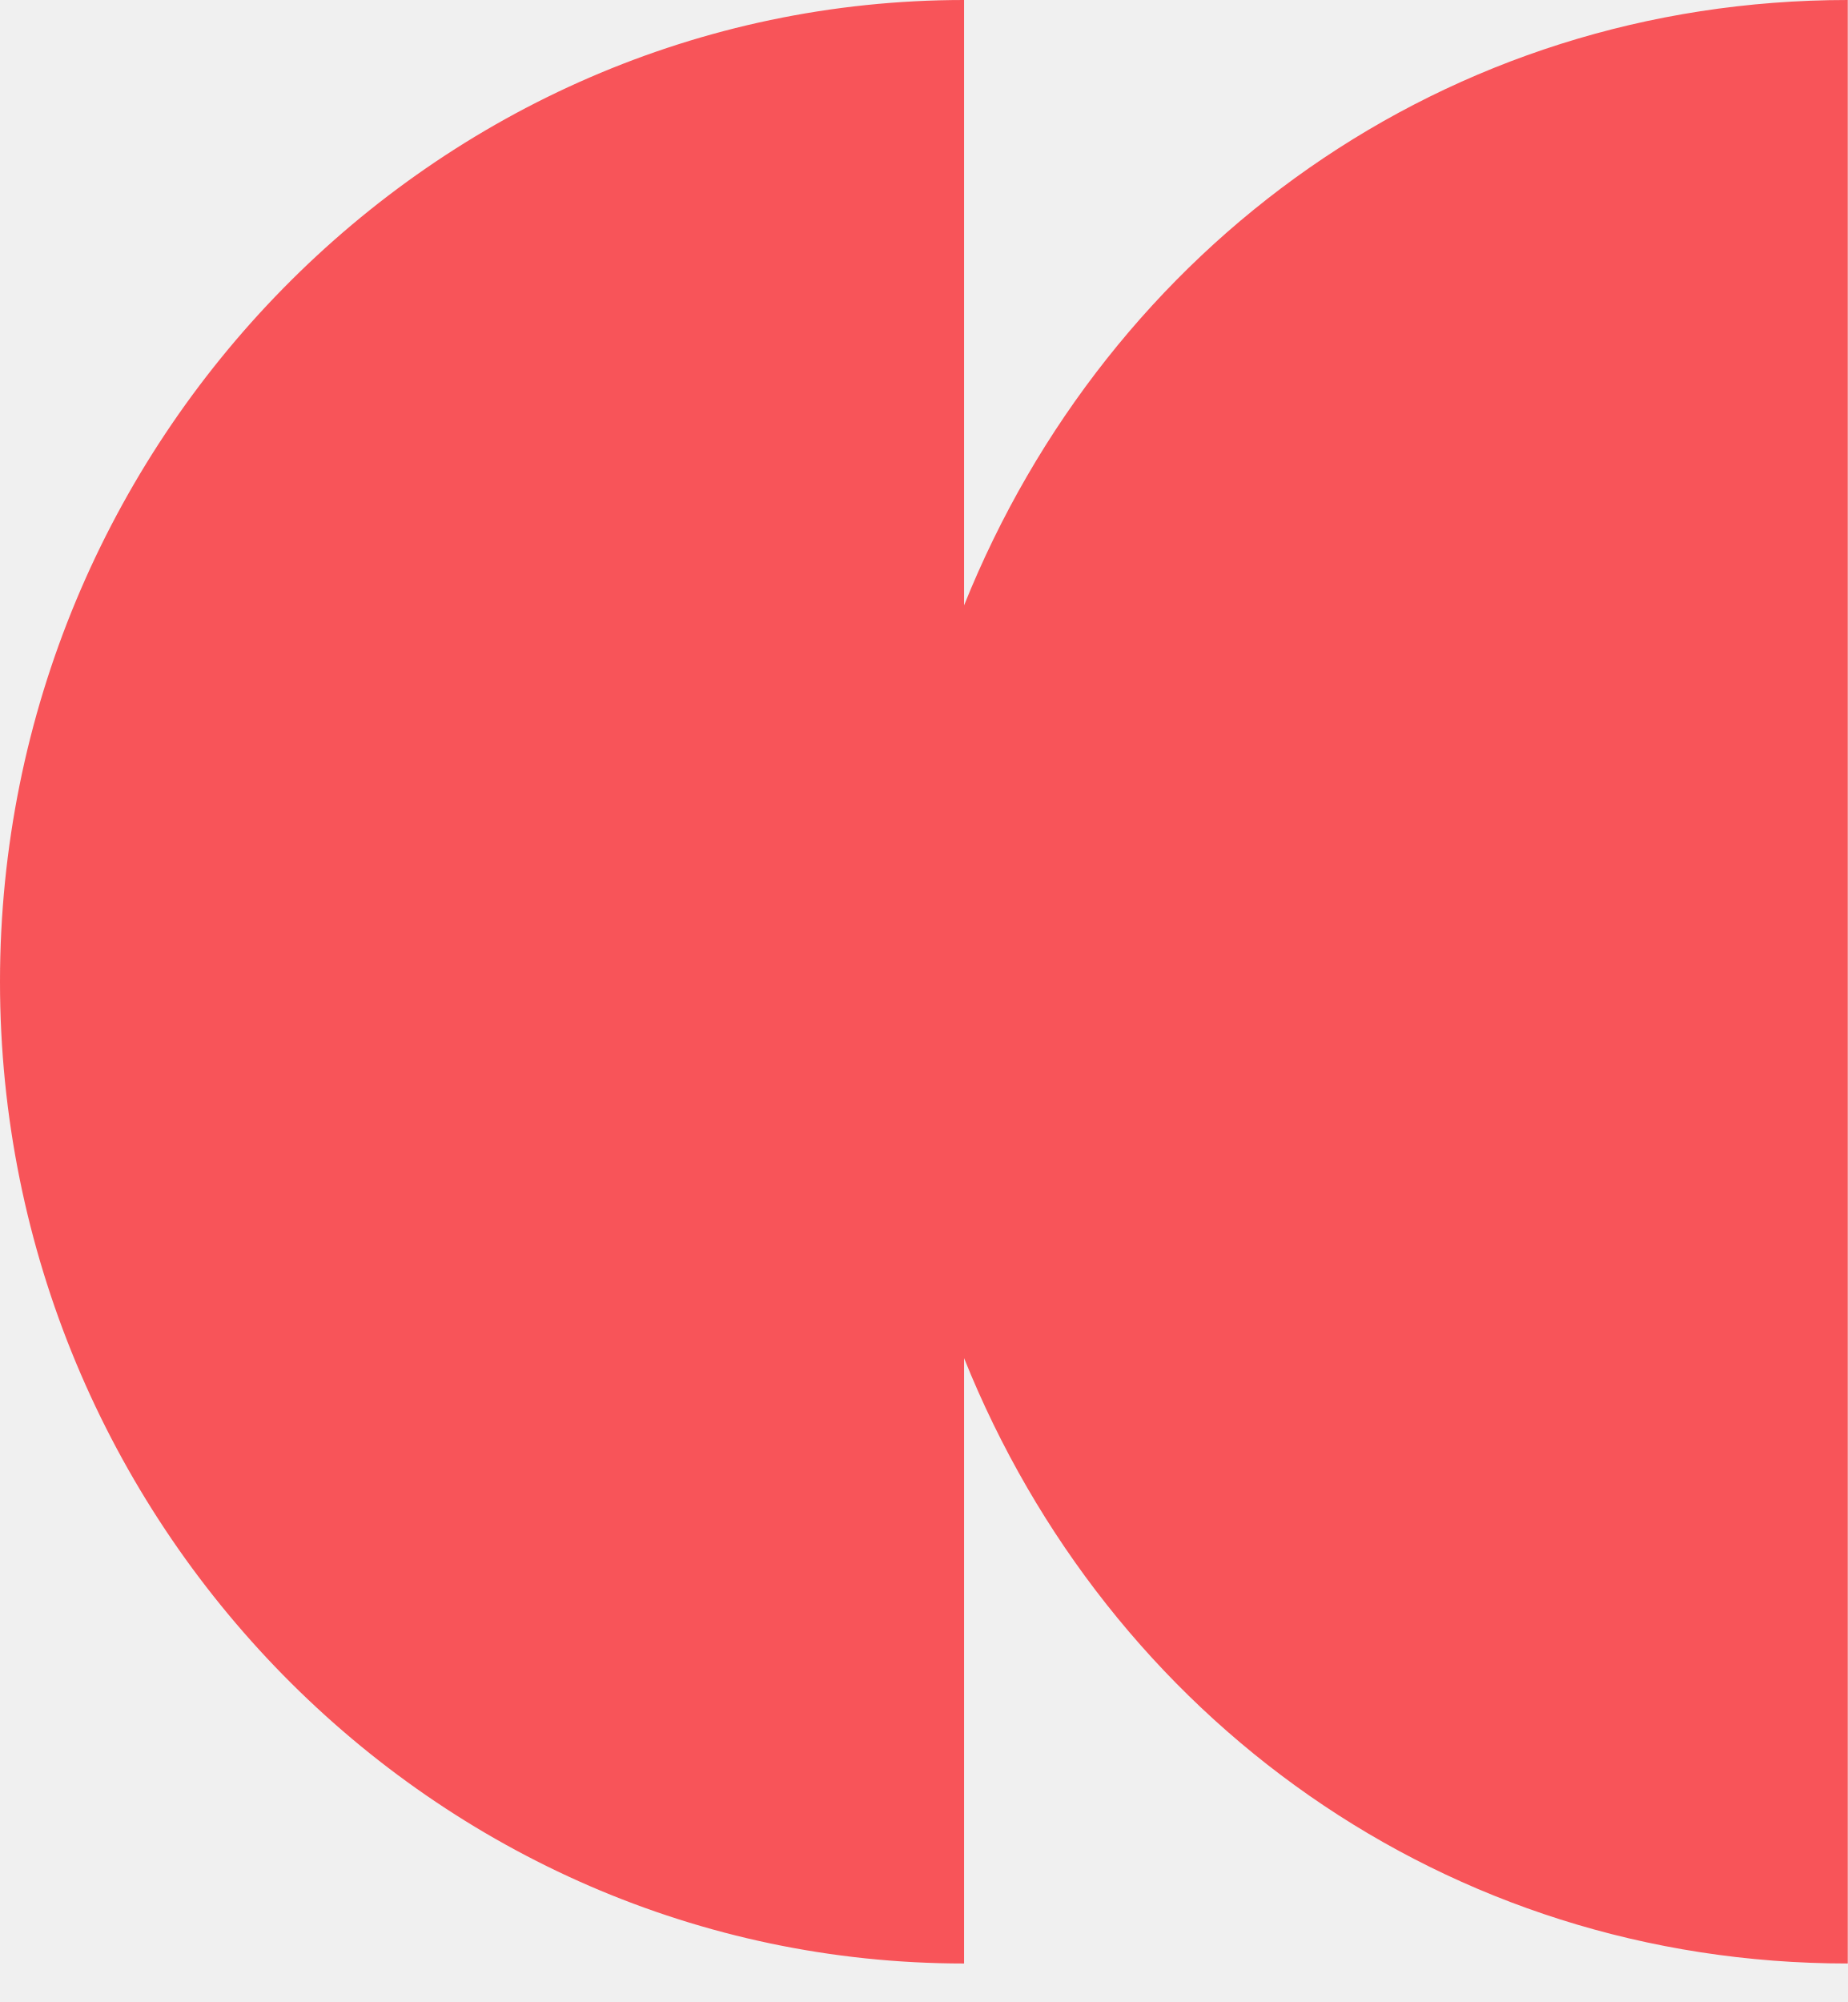
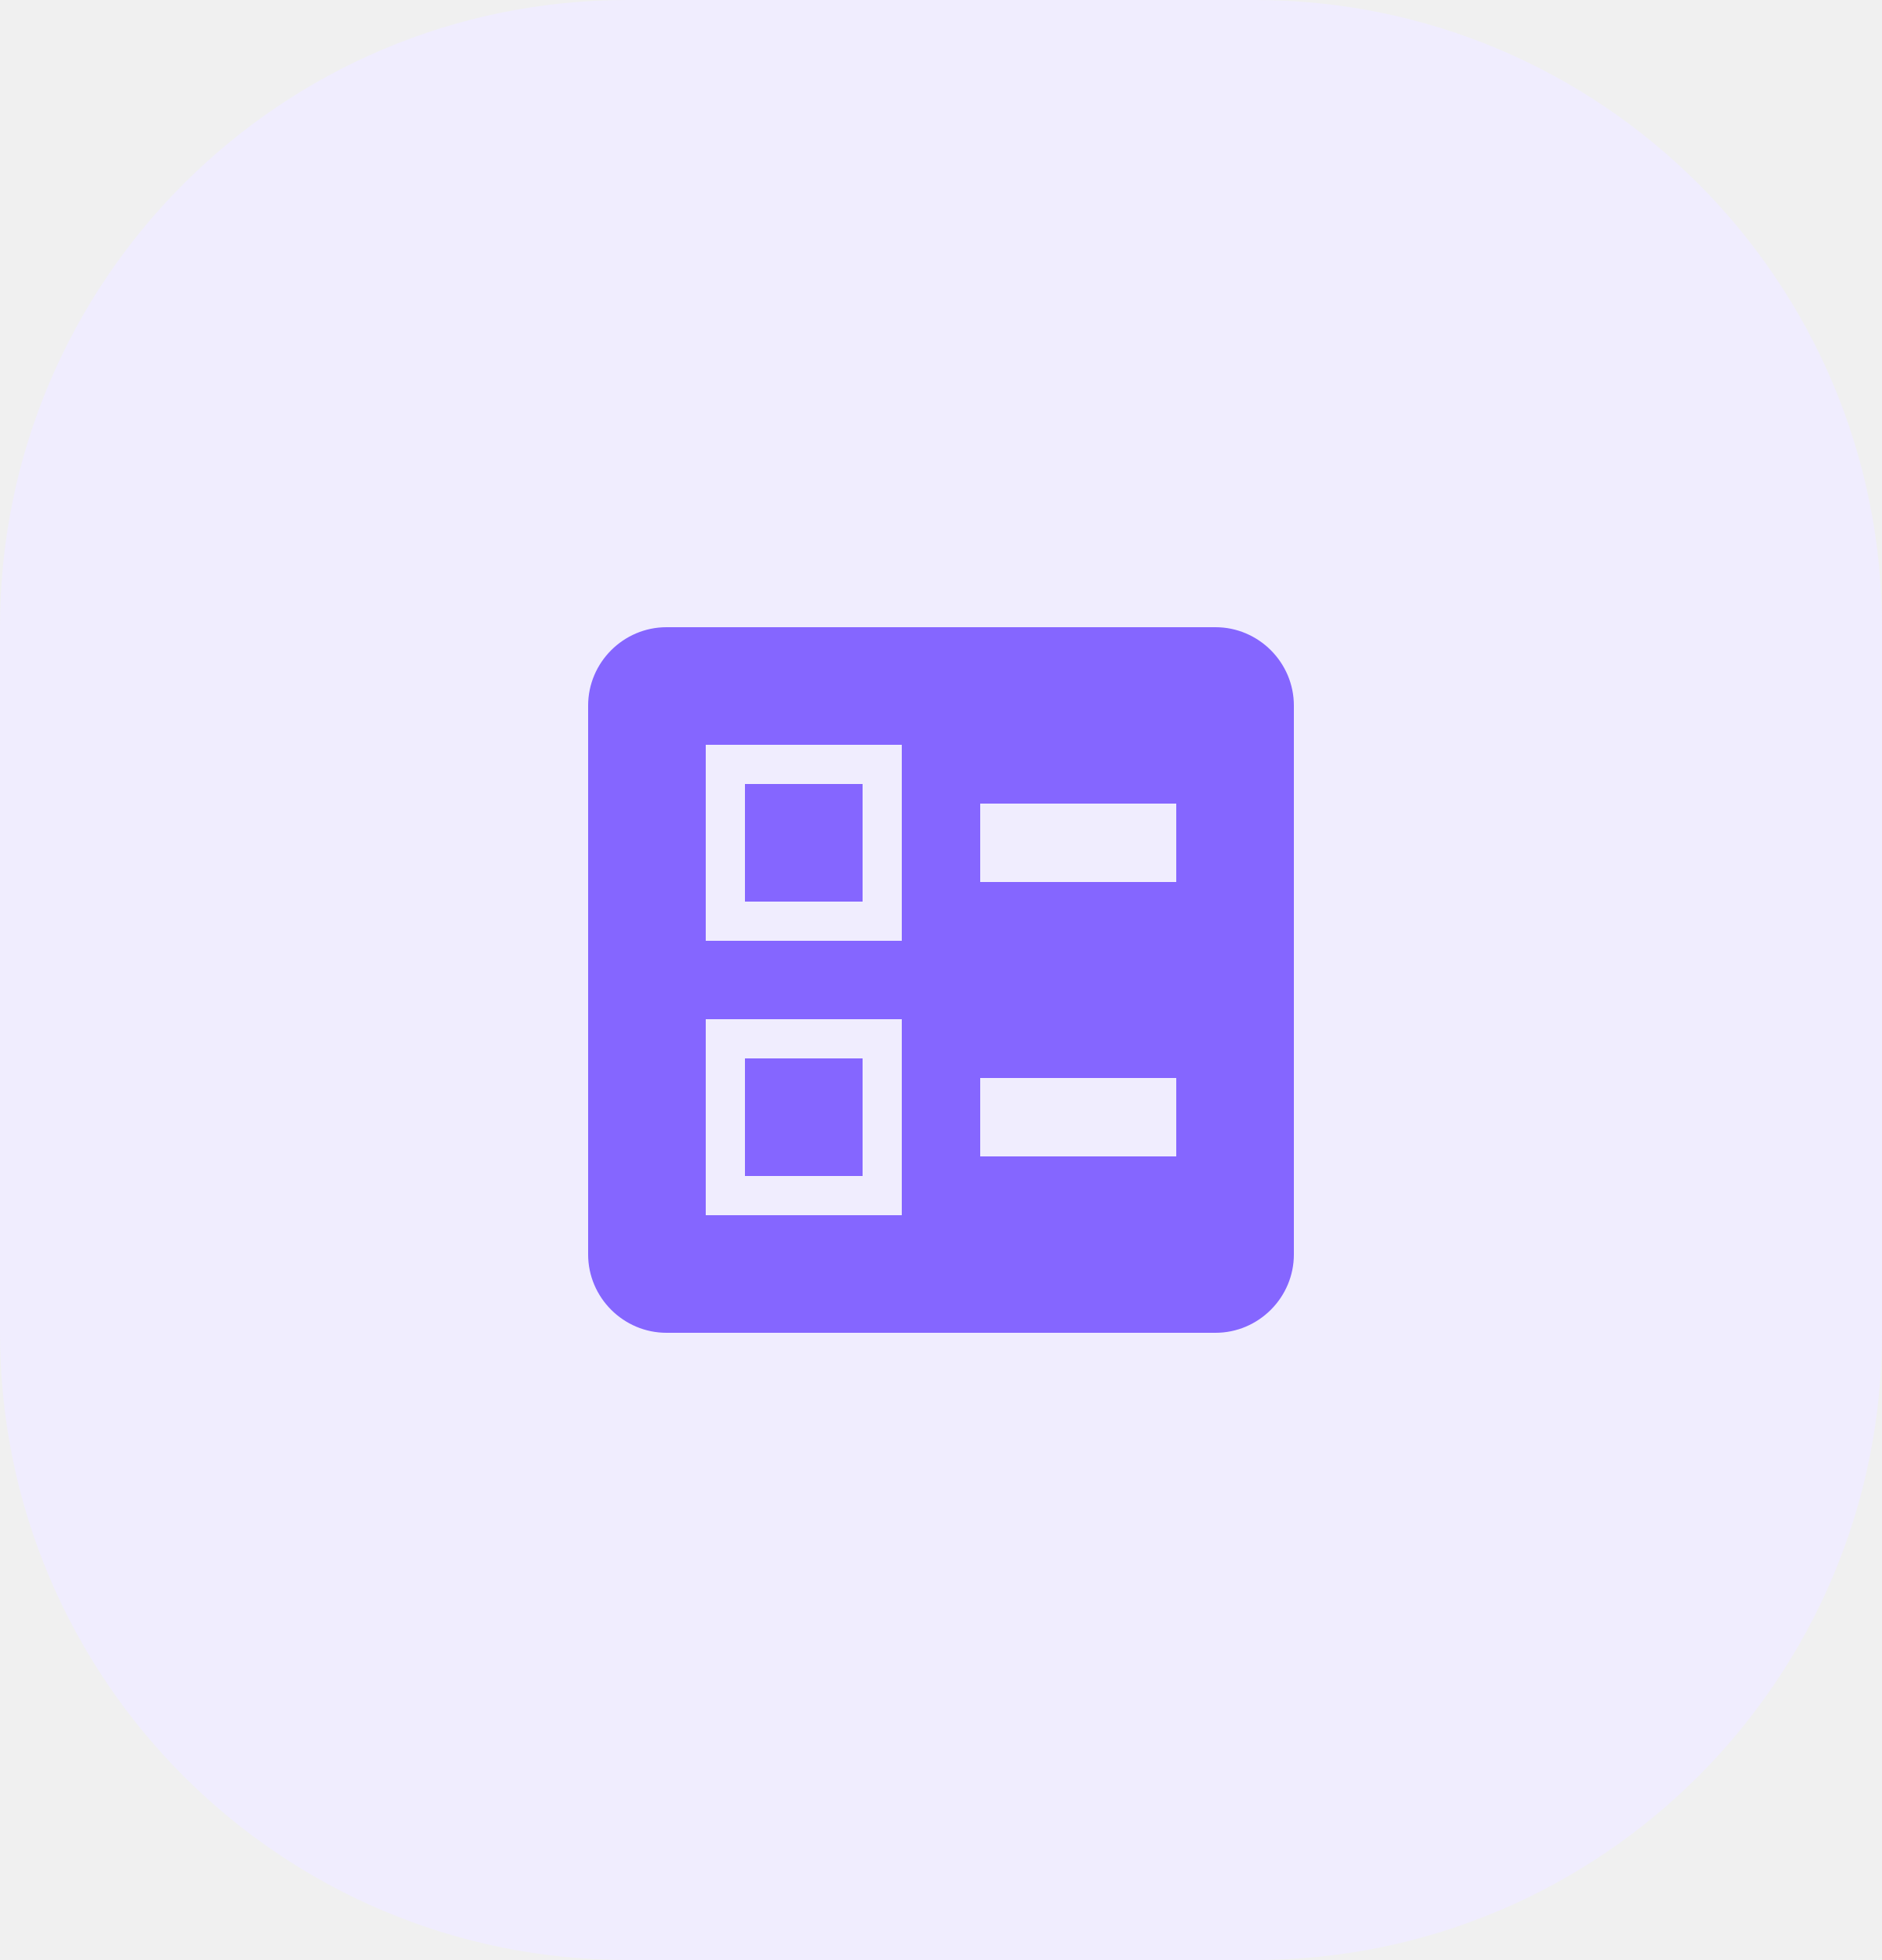
- <svg xmlns="http://www.w3.org/2000/svg" width="12" height="13" viewBox="0 0 12 13" fill="none">
-   <path id="Vector" fill-rule="evenodd" clip-rule="evenodd" d="M6.261 0V3.931C7.2 1.594 9.391 0 12 0V12.75C9.391 12.75 7.2 11.156 6.261 8.819V12.75C2.817 12.75 0 9.881 0 6.375C0 2.869 2.817 0 6.261 0Z" fill="#F85459" />
+ <svg xmlns="http://www.w3.org/2000/svg" width="48" height="50" viewBox="0 0 48 50" fill="none">
+   <rect width="48" height="50" rx="16" fill="#F0EDFE" />
+   <g clip-path="url(#clip0_267_762)">
+     <path fill-rule="evenodd" clip-rule="evenodd" d="M25 22.5H30V20.5H25V22.5ZM25 29.5H30V27.5H25V29.5ZM31 34H17C15.9 34 15 33.1 15 32V18C15 16.9 15.9 16 17 16H31C32.1 16 33 16.9 33 18V32C33 33.1 32.1 34 31 34ZM18 24H23V19H18V24ZM19 20H22V23H19V20ZM18 31H23V26H18V31ZM19 27H22V30H19V27Z" fill="#8566FF" />
+   </g>
+   <defs>
+     <clipPath id="clip0_267_762">
+       <rect width="24" height="24" fill="white" transform="translate(12 13)" />
+     </clipPath>
+   </defs>
</svg>
